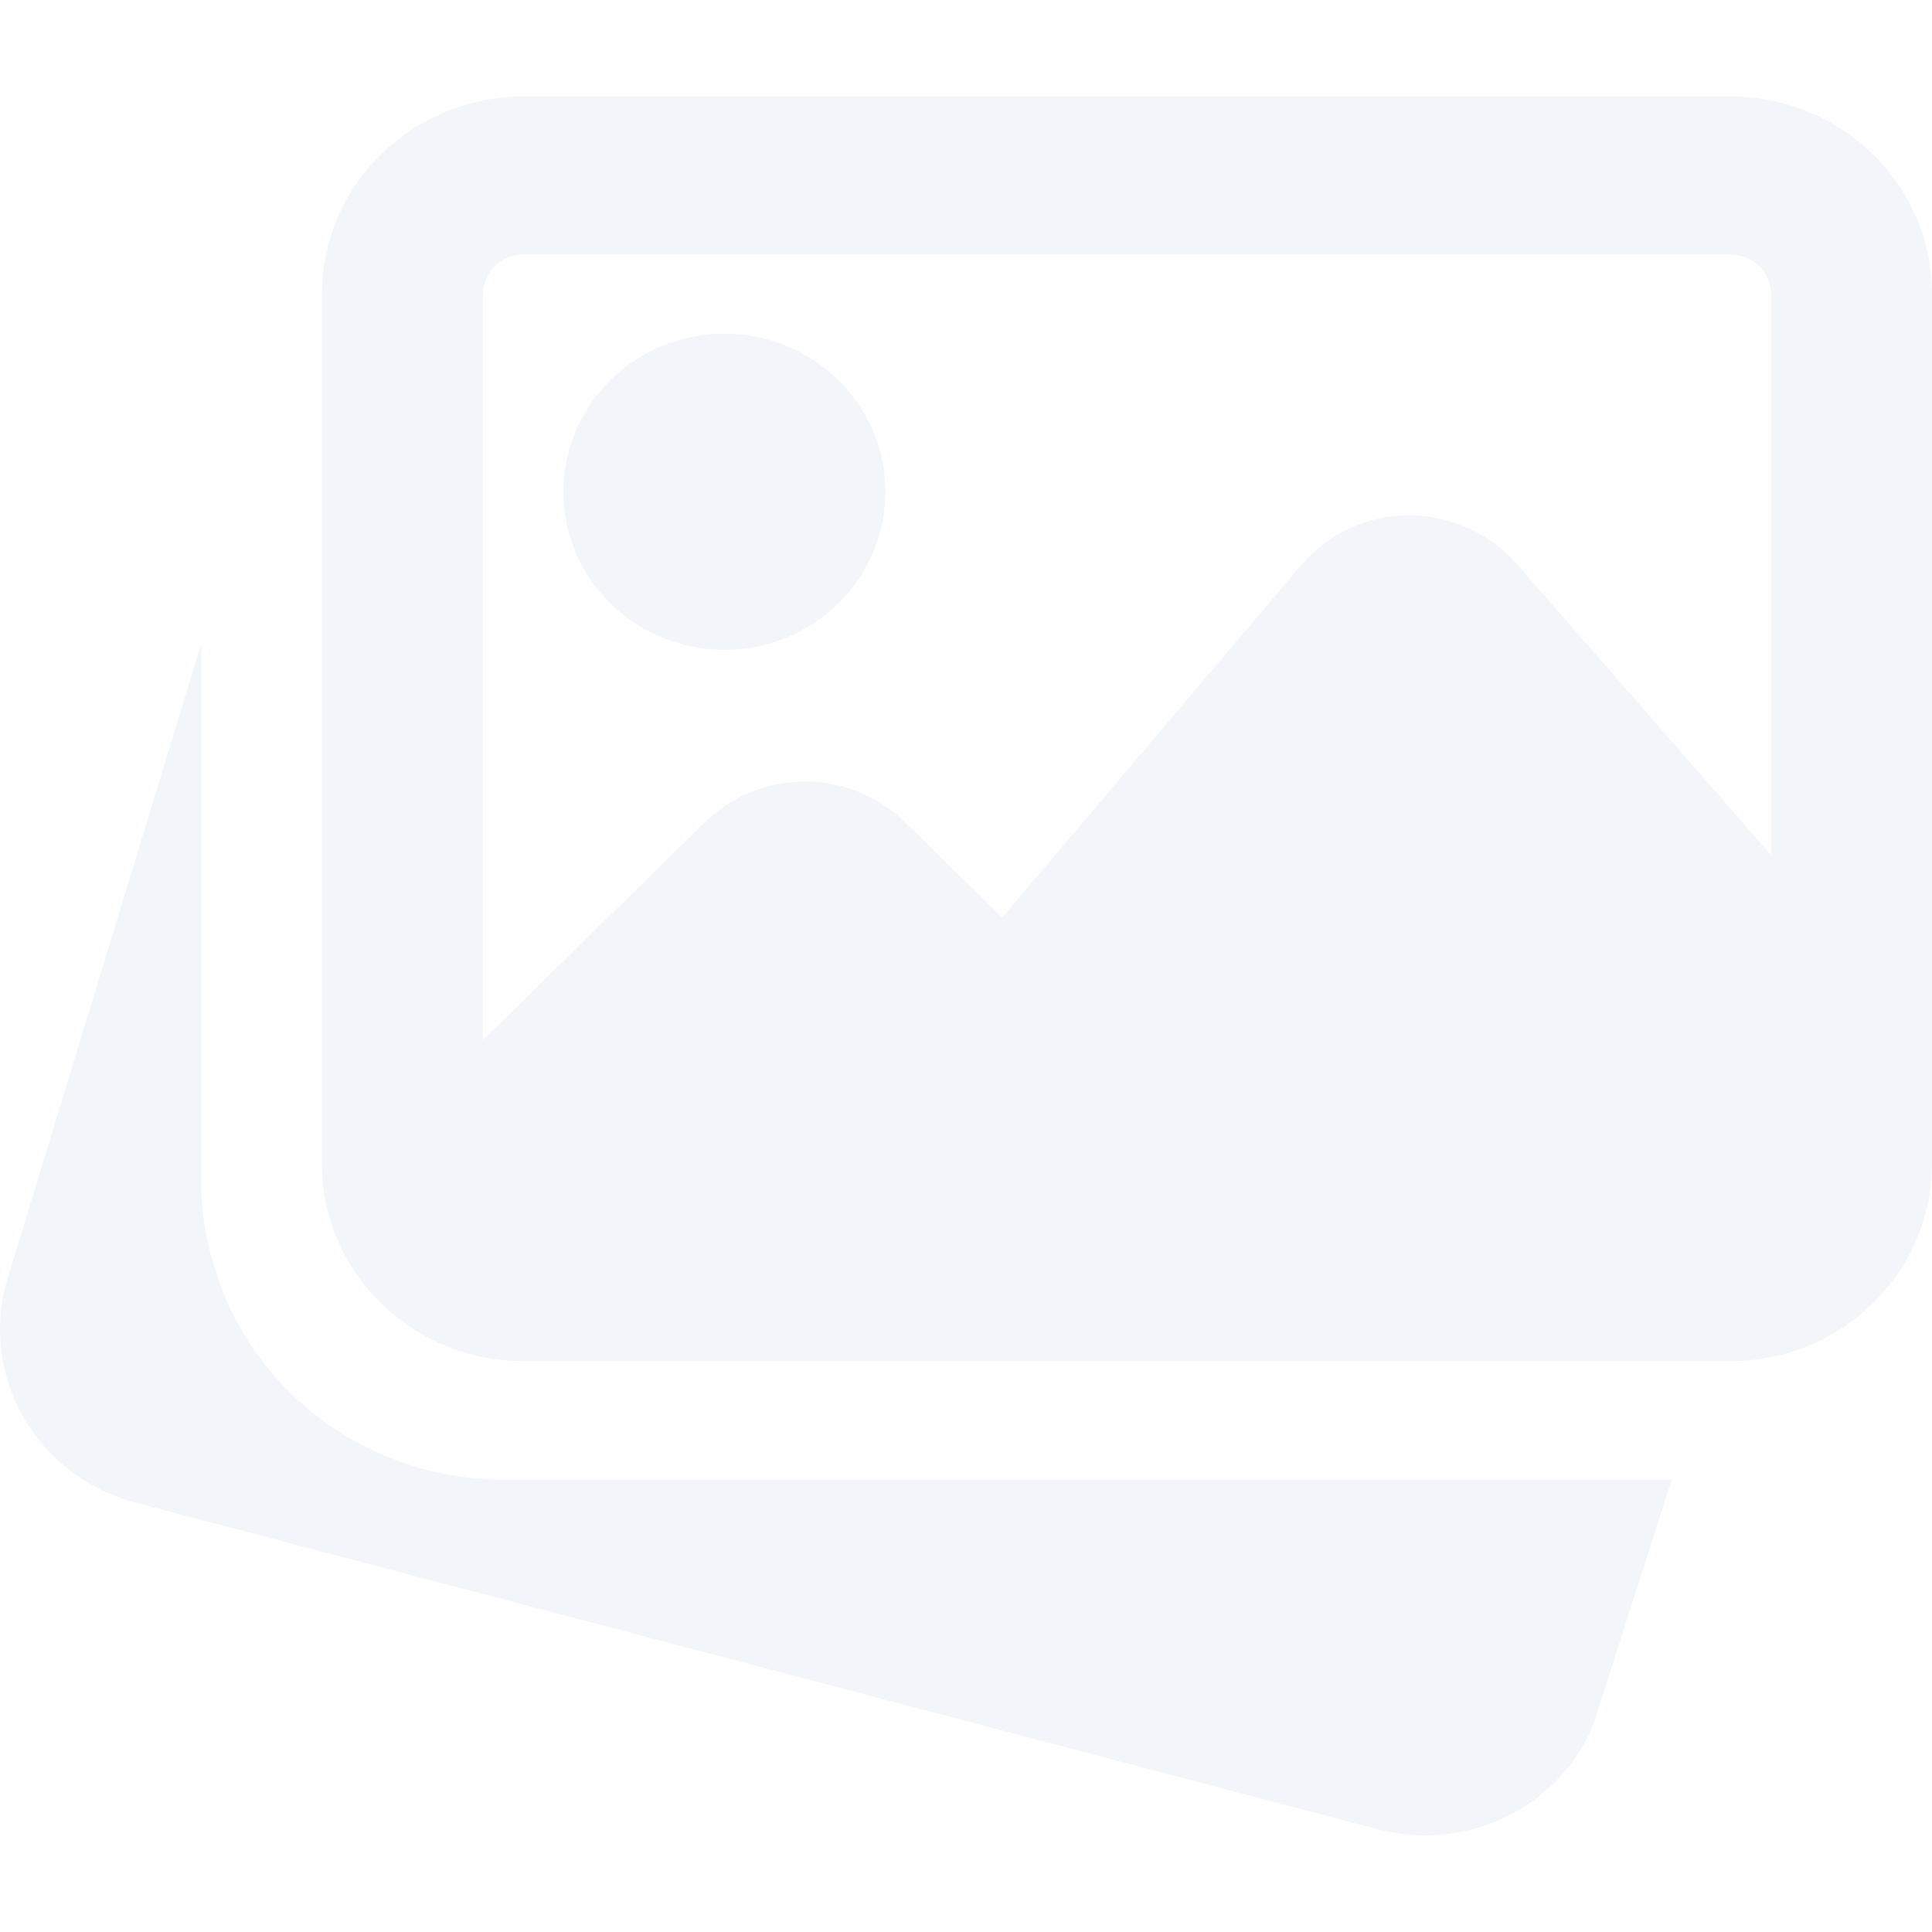
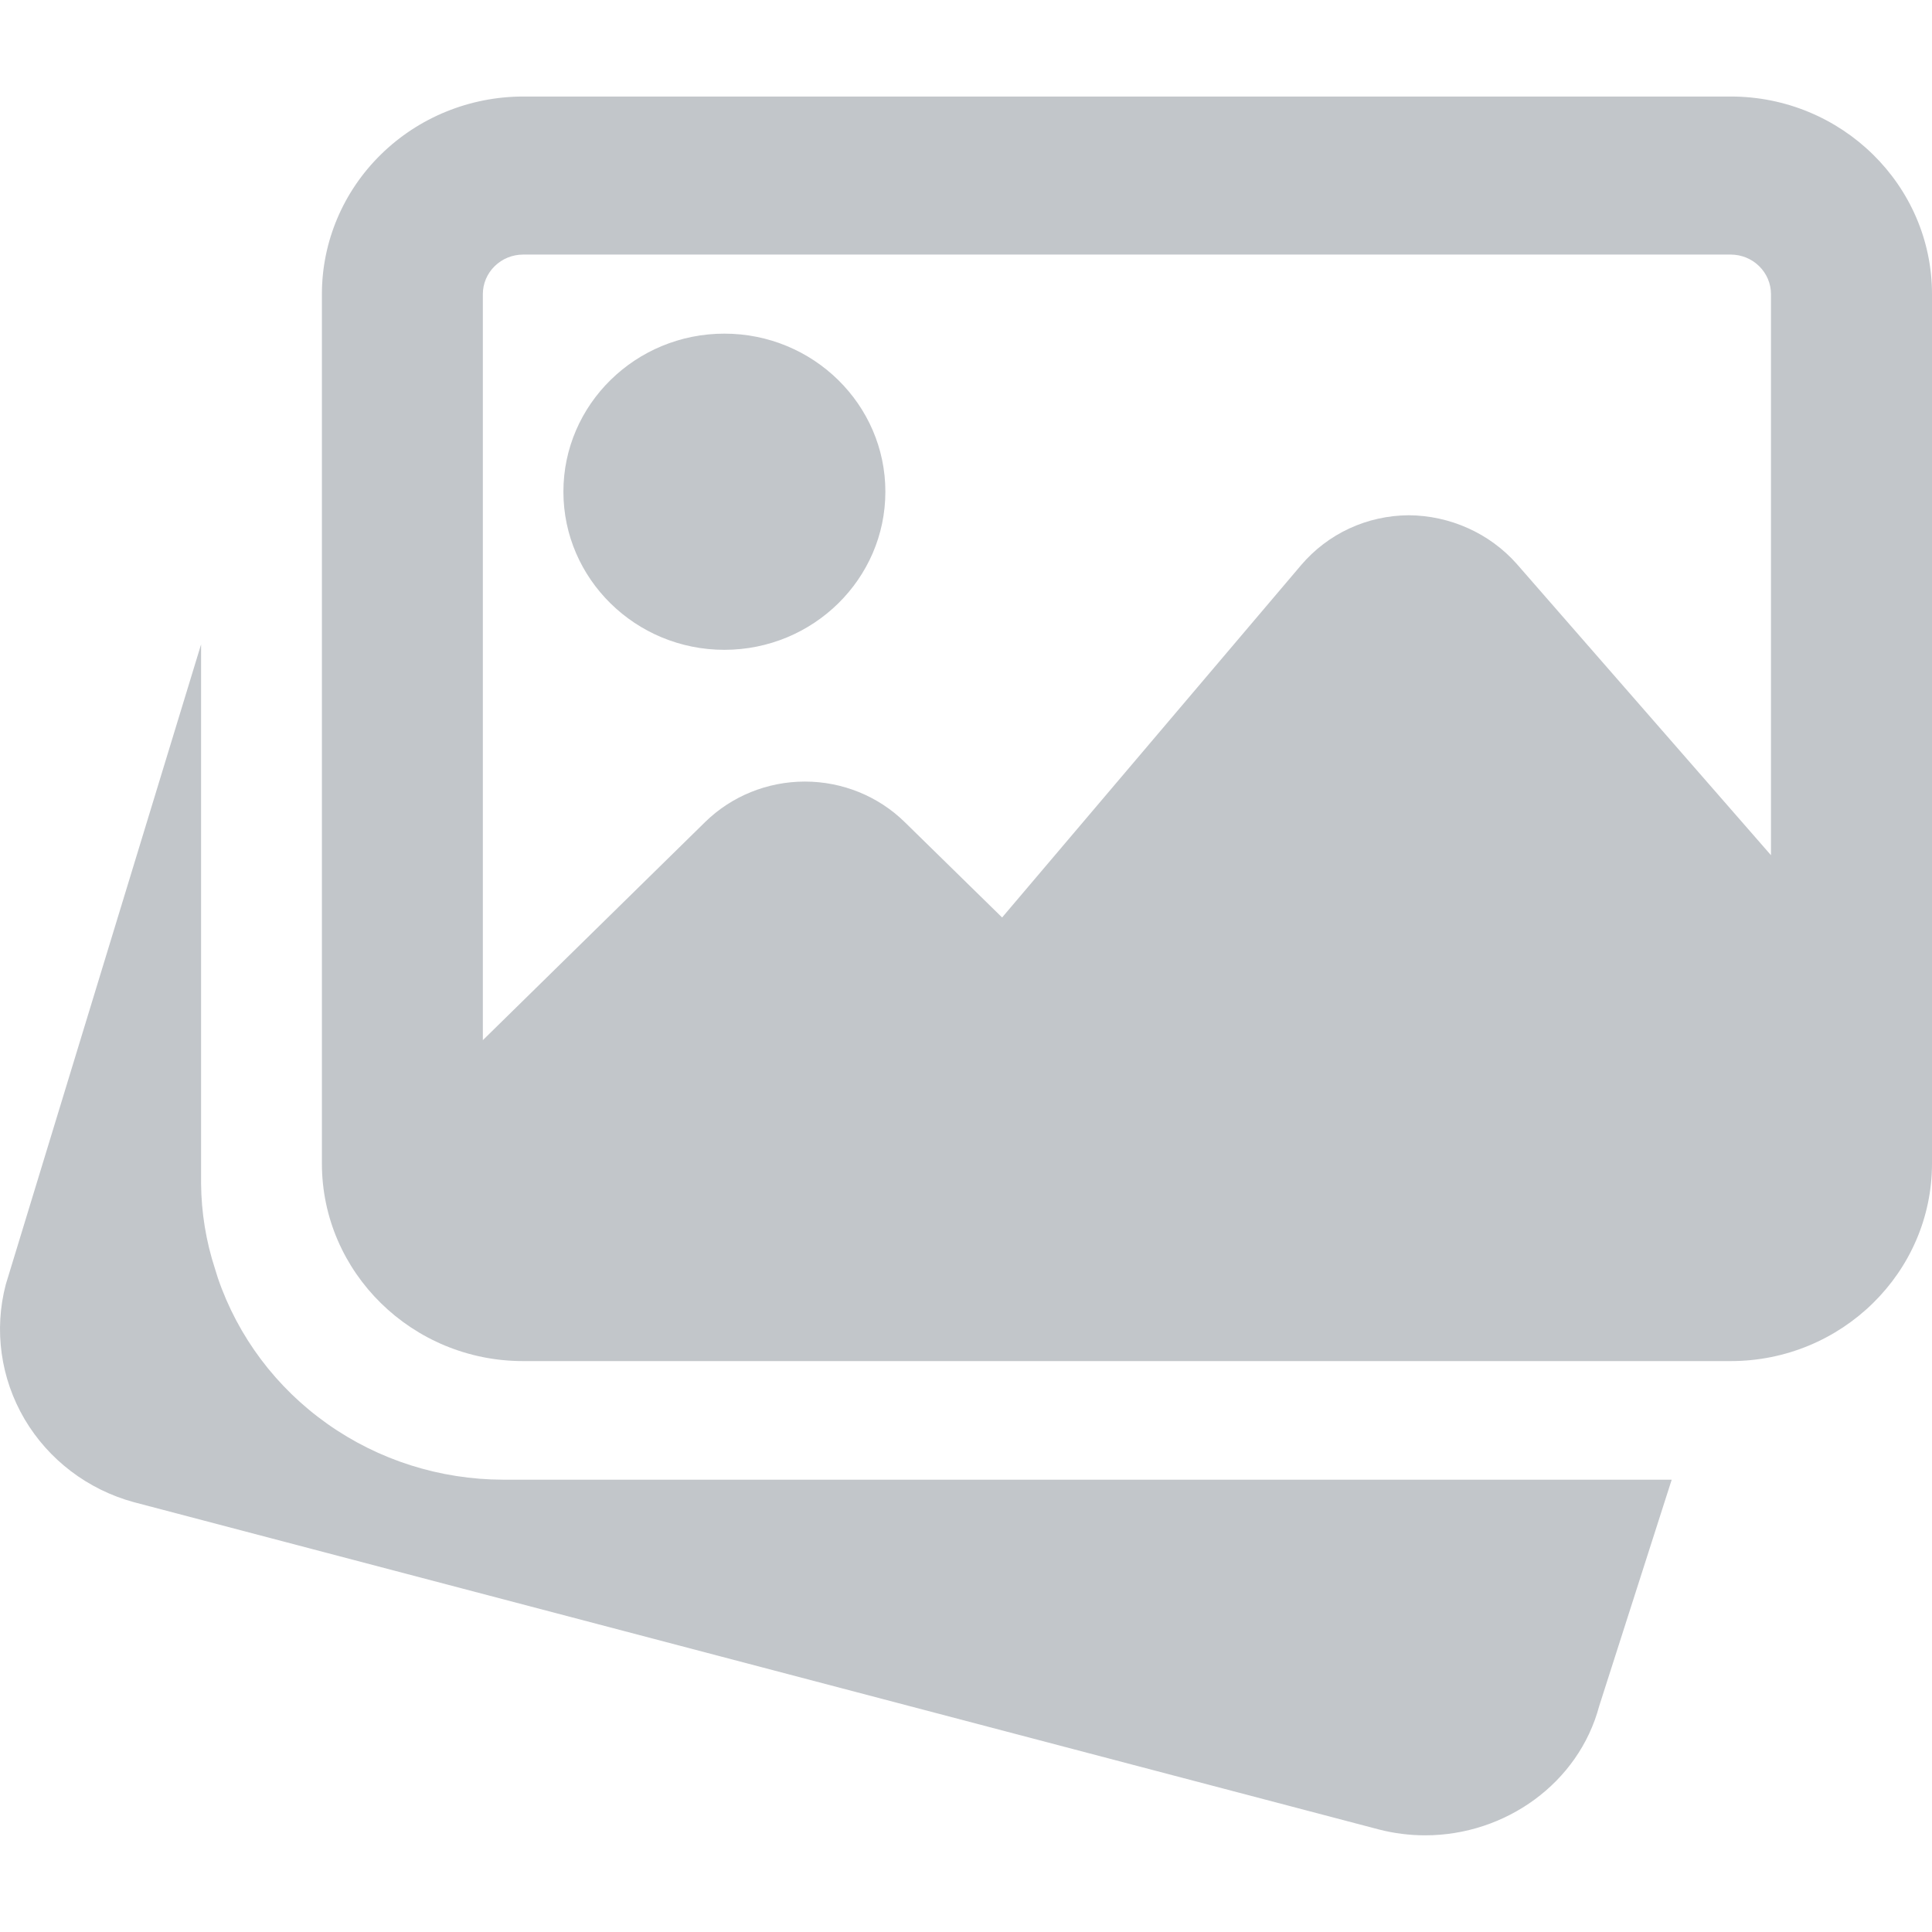
<svg xmlns="http://www.w3.org/2000/svg" width="26" height="26" viewBox="0 0 26 26" fill="none">
-   <path d="M6.769 19.913C5.921 19.911 5.094 19.649 4.406 19.162C3.717 18.675 3.202 17.989 2.932 17.2L2.894 17.077C2.772 16.704 2.709 16.316 2.706 15.924V8.672L0.078 17.286C-0.083 17.899 0.008 18.549 0.33 19.097C0.653 19.645 1.181 20.047 1.803 20.216L18.556 24.621C18.765 24.674 18.974 24.699 19.18 24.699C20.259 24.699 21.245 23.996 21.521 22.96L22.497 19.913H6.769ZM9.748 8.745C10.944 8.745 11.915 7.791 11.915 6.618C11.915 5.444 10.944 4.49 9.748 4.49C8.553 4.49 7.582 5.444 7.582 6.618C7.582 7.791 8.553 8.745 9.748 8.745Z" fill="#F2F5F9" />
-   <path d="M23.292 1.299H7.041C6.322 1.3 5.634 1.58 5.126 2.079C4.619 2.577 4.333 3.253 4.332 3.958V15.658C4.332 17.124 5.548 18.317 7.041 18.317H23.292C24.785 18.317 26 17.124 26 15.658V3.958C26 2.492 24.785 1.299 23.292 1.299ZM7.041 3.426H23.292C23.436 3.426 23.573 3.482 23.675 3.582C23.776 3.682 23.834 3.817 23.834 3.958V11.509L20.411 7.588C20.23 7.384 20.007 7.22 19.756 7.107C19.506 6.995 19.234 6.935 18.958 6.934C18.682 6.935 18.409 6.996 18.159 7.112C17.909 7.228 17.688 7.396 17.511 7.605L13.487 12.347L12.176 11.063C11.819 10.714 11.336 10.517 10.833 10.517C10.329 10.517 9.846 10.714 9.489 11.063L6.499 13.998V3.958C6.499 3.817 6.556 3.682 6.658 3.582C6.759 3.482 6.897 3.426 7.041 3.426Z" fill="#F2F5F9" />
+   <g opacity="0.3">
+     <path d="M6.769 19.913C5.921 19.911 5.094 19.649 4.406 19.162C3.717 18.675 3.202 17.989 2.932 17.199L2.894 17.077C2.772 16.704 2.709 16.316 2.706 15.924V8.672L0.078 17.285C-0.083 17.898 0.008 18.549 0.33 19.097C0.653 19.645 1.181 20.047 1.803 20.216L18.556 24.62C18.765 24.674 18.974 24.699 19.18 24.699C20.259 24.699 21.245 23.996 21.521 22.96L22.497 19.913H6.769ZM9.748 8.745C10.944 8.745 11.915 7.79 11.915 6.617C11.915 5.444 10.944 4.49 9.748 4.49C8.553 4.49 7.582 5.444 7.582 6.617C7.582 7.79 8.553 8.745 9.748 8.745Z" fill="#333F4E" />
+     <path d="M23.291 1.299H7.04C6.322 1.3 5.634 1.58 5.126 2.079C4.618 2.577 4.332 3.253 4.332 3.958V15.658C4.332 17.124 5.547 18.317 7.04 18.317H23.291C24.784 18.317 26 17.124 26 15.658V3.958C26 2.492 24.784 1.299 23.291 1.299ZM7.04 3.426H23.291C23.435 3.426 23.573 3.482 23.674 3.582C23.776 3.682 23.833 3.817 23.833 3.958V11.509L20.411 7.588C20.23 7.384 20.006 7.22 19.756 7.108C19.505 6.995 19.233 6.936 18.958 6.934C18.681 6.936 18.408 6.996 18.158 7.112C17.908 7.228 17.687 7.397 17.51 7.605L13.486 12.347L12.175 11.063C11.819 10.714 11.336 10.518 10.832 10.518C10.328 10.518 9.845 10.714 9.489 11.063L6.498 13.998V3.958C6.498 3.817 6.555 3.682 6.657 3.582C6.759 3.482 6.896 3.426 7.04 3.426Z" fill="#333F4E" />
+   </g>
</svg>
